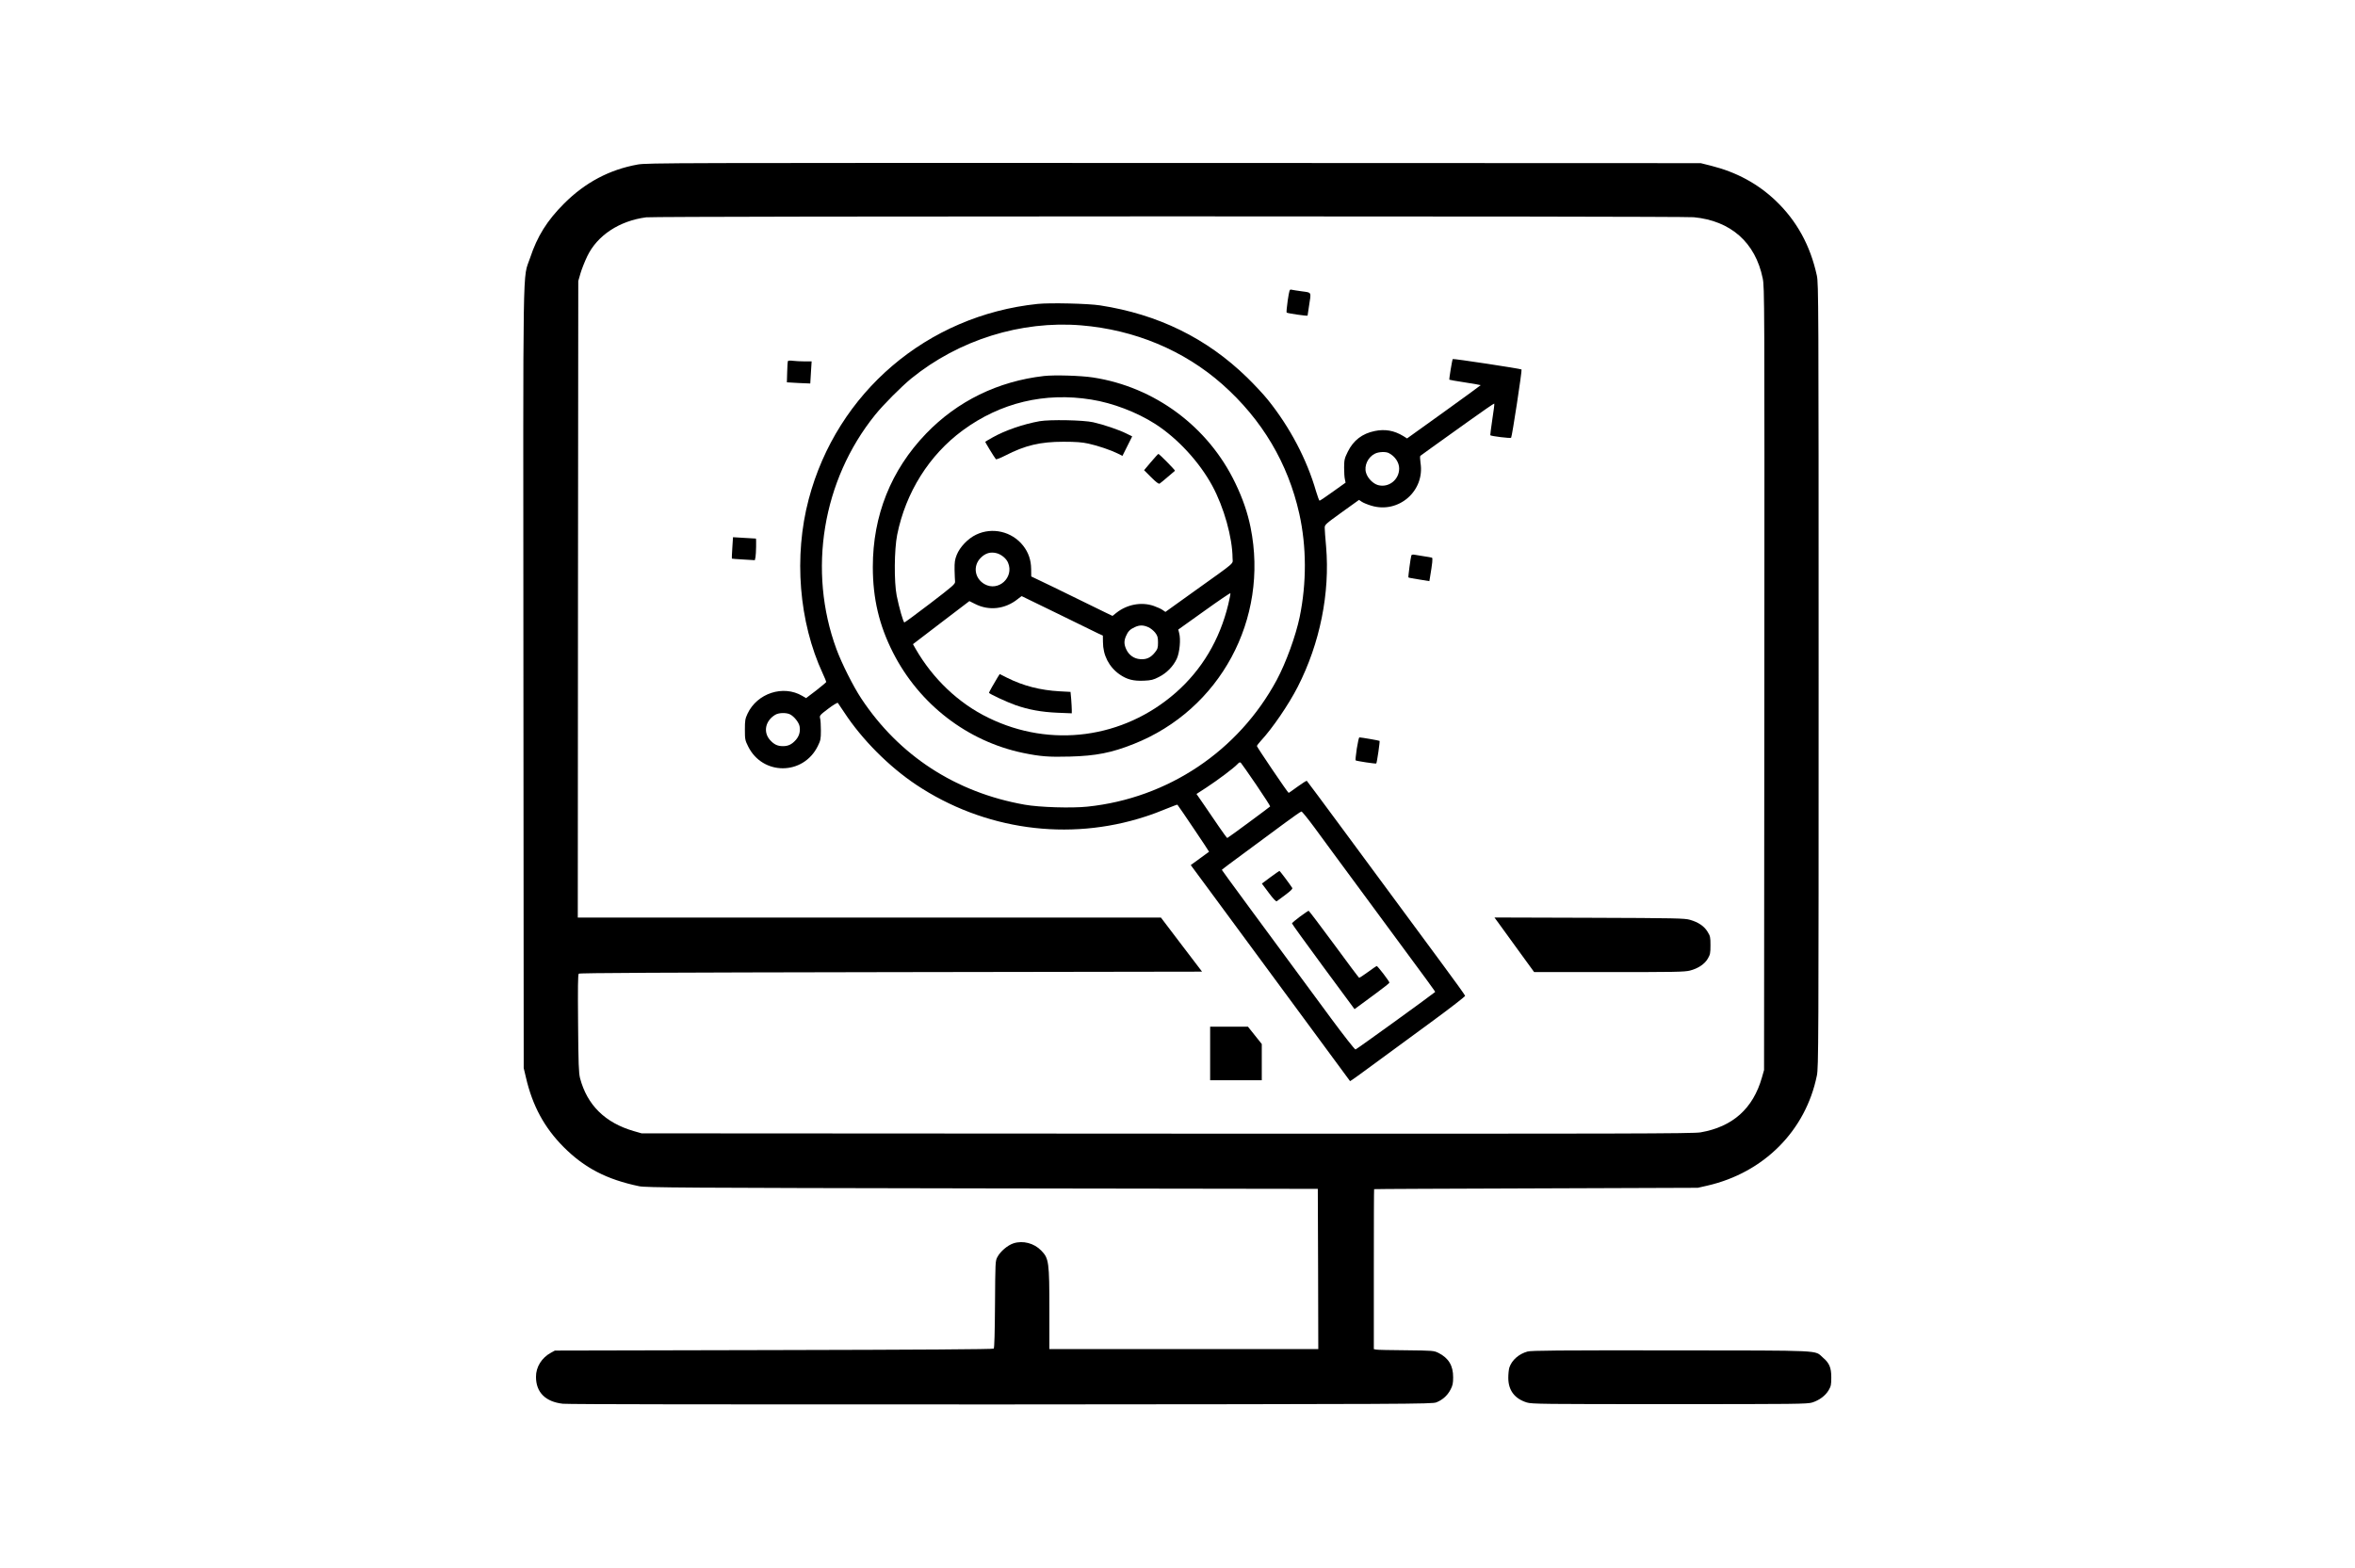
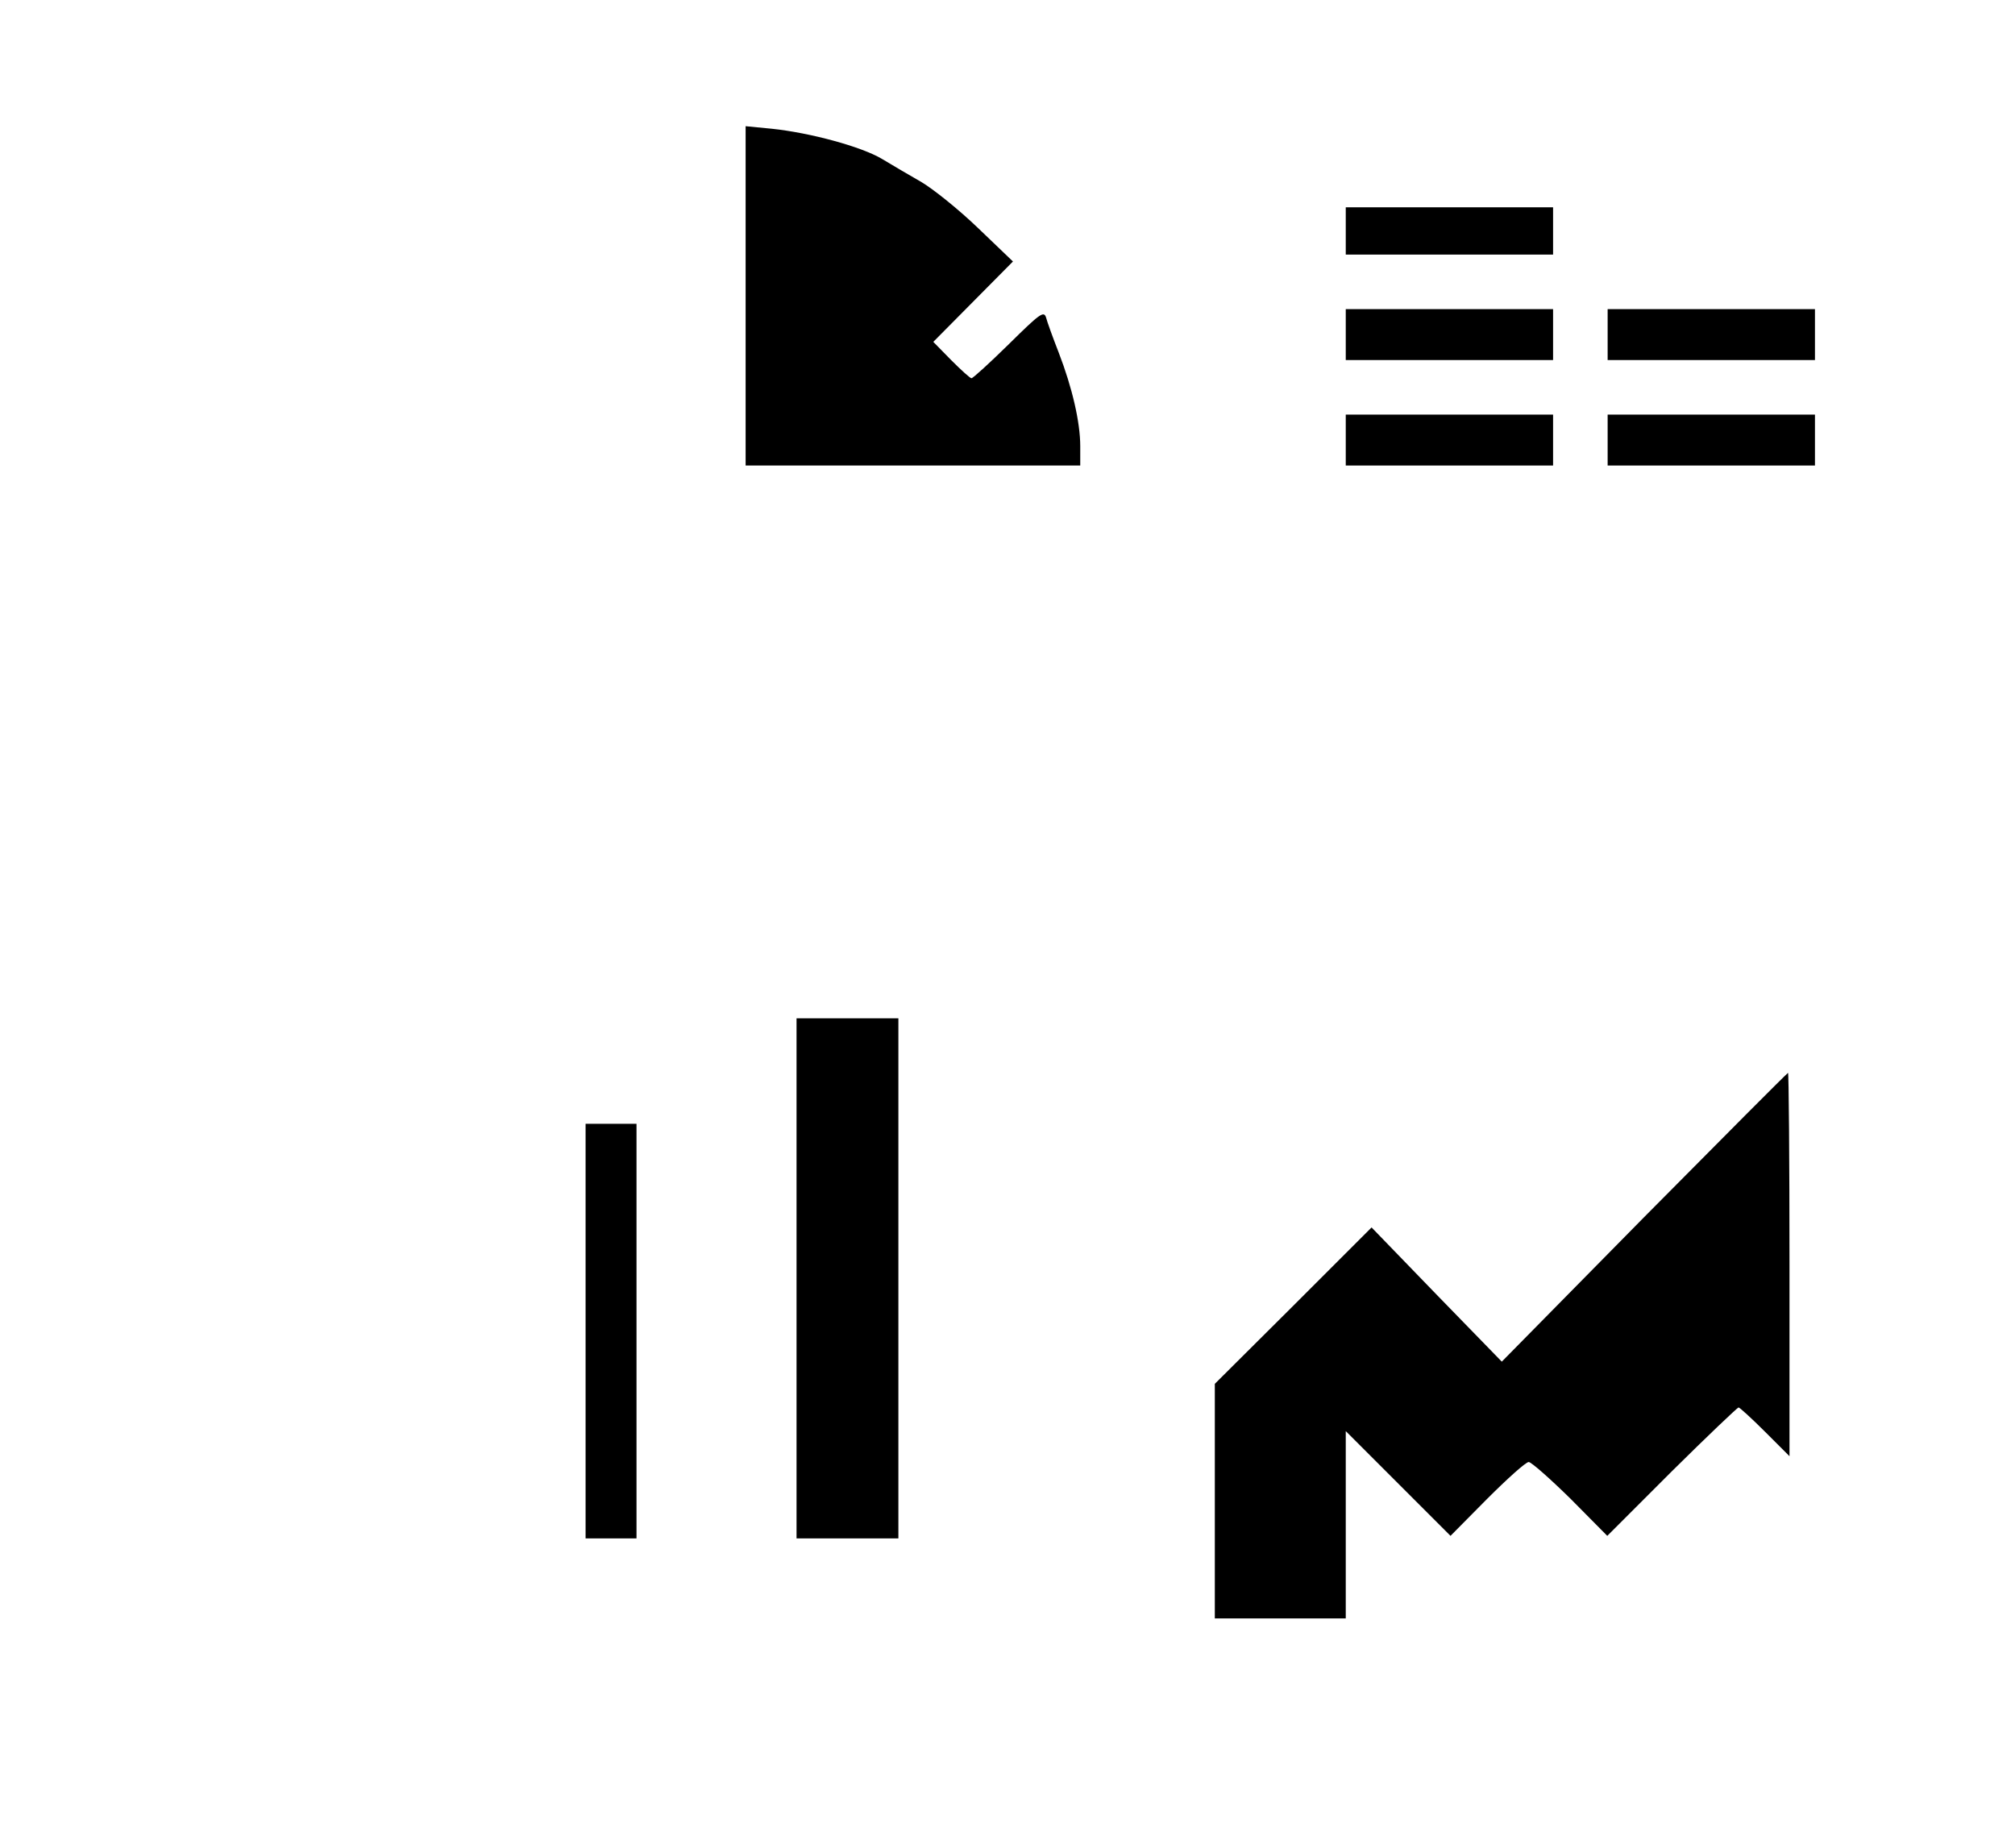
- <svg xmlns="http://www.w3.org/2000/svg" version="1.0" width="2417pt" height="1609pt" viewBox="0 0 2417 1609" preserveAspectRatio="xMidYMid meet">
-   <g transform="translate(0,1609) scale(0.1,-0.1)" fill="#000000" stroke="none">
-     <path d="M6545 14401 c-290 -52 -540 -185 -755 -400 -176 -176 -276 -337 -350 -560 -77 -232 -71 150 -68 -4316 l3 -4000 23 -97 c67 -290 189 -515 387 -714 214 -214 440 -332 775 -402 67 -14 431 -17 3520 -22 l3445 -5 3 -822 2 -823 -1380 0 -1380 0 0 398 c0 496 -5 533 -83 613 -74 77 -189 106 -285 75 -61 -20 -135 -83 -165 -140 -22 -40 -22 -49 -25 -486 -2 -282 -6 -448 -13 -455 -7 -7 -764 -12 -2257 -15 l-2247 -5 -40 -22 c-95 -51 -155 -147 -154 -248 0 -159 97 -256 276 -276 56 -6 1680 -8 4503 -7 4204 3 4417 4 4461 21 64 25 115 71 146 131 22 41 27 65 27 126 1 120 -47 199 -151 251 -47 23 -55 24 -333 27 -157 1 -295 4 -307 7 l-23 5 0 820 c0 451 1 821 3 822 1 2 749 5 1662 8 l1660 6 97 22 c581 133 1010 564 1125 1130 17 82 18 301 18 4107 0 3855 -1 4023 -18 4105 -67 310 -207 564 -423 770 -184 175 -403 293 -661 358 l-108 27 -5405 2 c-5147 1 -5410 1 -5505 -16z m10838 -541 c381 -36 633 -260 708 -627 19 -89 19 -211 17 -4110 l-3 -4018 -22 -77 c-91 -319 -300 -506 -630 -563 -78 -13 -702 -15 -5478 -13 l-5390 3 -80 23 c-294 85 -479 267 -552 544 -13 53 -17 141 -20 562 -3 363 -2 501 7 510 8 8 847 12 3204 16 l3193 5 -211 277 -211 278 -2993 0 -2992 0 2 3268 3 3267 23 80 c13 44 44 122 69 174 103 215 330 364 605 400 96 13 10620 13 10751 1z" />
-     <path d="M13216 13004 c-9 -64 -14 -119 -11 -123 9 -8 215 -38 215 -31 0 3 7 48 15 100 23 147 29 135 -72 149 -49 7 -97 14 -109 17 -19 5 -21 -3 -38 -112z" />
-     <path d="M10650 12970 c-1134 -118 -2060 -908 -2350 -2005 -155 -585 -101 -1261 144 -1789 20 -43 36 -82 36 -87 0 -4 -47 -43 -103 -87 l-104 -79 -39 23 c-195 115 -463 28 -562 -183 -24 -52 -27 -70 -27 -163 0 -99 2 -110 33 -172 148 -301 566 -300 715 2 29 59 32 73 32 160 0 52 -3 109 -8 125 -7 29 -4 33 83 99 50 38 95 65 99 60 4 -5 34 -49 66 -98 182 -278 458 -555 736 -741 697 -465 1563 -586 2354 -328 61 19 159 56 218 81 59 24 109 43 111 41 22 -27 327 -481 325 -483 -2 -2 -45 -33 -96 -70 l-92 -67 223 -302 c315 -428 1408 -1911 1412 -1916 2 -2 112 77 246 176 134 98 399 293 590 433 191 140 347 261 345 267 -1 7 -108 156 -237 330 -356 482 -559 758 -989 1340 -216 293 -396 535 -399 537 -4 2 -47 -25 -95 -60 -48 -35 -89 -64 -91 -64 -8 0 -326 470 -326 481 0 5 18 29 39 52 119 128 286 372 380 556 228 446 332 962 291 1441 -8 85 -14 171 -14 189 -1 34 5 39 175 162 l177 127 28 -19 c16 -11 60 -29 97 -40 280 -86 553 151 506 440 -5 35 -6 67 -2 71 4 3 55 40 113 82 58 41 226 161 373 267 148 106 271 191 273 188 3 -2 -6 -76 -20 -163 -13 -87 -22 -161 -21 -162 9 -10 207 -34 214 -26 10 11 114 694 107 701 -8 8 -700 113 -706 107 -6 -6 -39 -207 -35 -212 2 -2 74 -15 161 -28 87 -14 160 -26 161 -28 1 -1 -168 -125 -377 -275 l-379 -272 -38 24 c-95 58 -189 74 -294 52 -128 -26 -219 -96 -276 -212 -34 -69 -37 -82 -38 -162 0 -47 3 -102 8 -121 l7 -35 -129 -92 c-71 -51 -133 -93 -138 -93 -4 0 -20 43 -36 96 -94 327 -268 658 -494 939 -44 55 -141 159 -214 230 -415 404 -913 648 -1509 740 -123 19 -513 28 -640 15z m445 -220 c550 -45 1057 -257 1451 -606 407 -361 673 -809 789 -1328 75 -338 76 -709 4 -1060 -41 -196 -140 -468 -235 -646 -392 -729 -1117 -1215 -1943 -1301 -163 -17 -494 -7 -644 20 -708 125 -1289 503 -1678 1091 -81 122 -201 361 -254 505 -297 806 -145 1734 396 2405 85 106 269 290 371 374 489 397 1127 596 1743 546z m3158 -1311 c65 -33 107 -97 107 -159 0 -115 -108 -200 -217 -170 -52 15 -107 71 -123 127 -22 72 20 161 92 196 38 19 110 22 141 6z m-6144 -2683 c42 -22 89 -81 97 -121 10 -53 -3 -101 -38 -141 -41 -46 -77 -64 -133 -64 -56 0 -92 18 -133 64 -71 81 -47 196 53 257 36 23 114 25 154 5z m4785 -724 c80 -118 144 -217 142 -221 -5 -7 -430 -321 -440 -324 -3 -1 -42 52 -87 118 -45 66 -115 168 -155 227 l-74 107 103 67 c116 76 280 199 316 238 20 21 27 24 37 14 7 -7 78 -109 158 -226z m594 -434 c65 -90 312 -424 547 -743 673 -912 698 -946 694 -949 -63 -51 -807 -589 -817 -590 -8 -1 -119 141 -247 314 -742 1005 -1125 1526 -1125 1530 0 3 111 86 246 185 135 99 316 233 402 297 87 64 162 117 169 117 6 1 65 -72 131 -161z" />
-     <path d="M10715 12230 c-473 -54 -889 -258 -1210 -591 -361 -375 -547 -842 -547 -1369 0 -325 65 -600 208 -881 270 -530 763 -910 1336 -1029 175 -36 264 -43 478 -37 267 7 429 39 655 129 887 351 1390 1283 1200 2224 -31 152 -80 295 -156 453 -278 581 -828 989 -1462 1086 -125 19 -394 27 -502 15z m485 -242 c221 -35 468 -130 656 -250 230 -148 453 -390 586 -635 120 -222 207 -532 208 -743 0 -65 51 -22 -392 -339 l-297 -213 -29 20 c-15 11 -57 30 -92 42 -126 43 -273 15 -382 -71 l-40 -32 -81 39 c-45 21 -192 93 -327 160 -135 66 -286 140 -336 163 l-90 43 -1 76 c-1 94 -28 171 -83 241 -115 145 -316 192 -482 112 -84 -40 -167 -127 -199 -208 -19 -48 -23 -74 -22 -153 1 -52 4 -107 5 -121 3 -24 -23 -46 -254 -223 -141 -108 -261 -196 -266 -196 -11 0 -54 151 -79 275 -28 143 -25 473 5 625 88 436 329 819 673 1072 388 285 842 393 1319 316z m-968 -1578 c48 -14 97 -55 114 -97 64 -151 -99 -300 -241 -220 -102 58 -122 186 -41 269 49 50 103 66 168 48z m2374 -525 c-88 -364 -271 -671 -540 -907 -537 -470 -1281 -570 -1921 -257 -306 148 -571 400 -749 710 l-26 46 289 221 290 221 58 -29 c143 -73 308 -54 437 49 21 17 40 31 42 31 1 0 170 -82 376 -183 205 -101 392 -192 415 -203 l42 -19 1 -66 c0 -136 62 -256 170 -332 76 -53 143 -70 251 -65 74 3 97 9 153 38 80 40 148 110 184 188 29 64 42 199 24 263 l-9 36 266 190 c146 105 267 187 269 183 2 -5 -8 -57 -22 -115z m-820 -234 c23 -10 54 -36 70 -56 24 -32 29 -47 29 -101 0 -54 -4 -67 -31 -101 -43 -54 -87 -75 -151 -70 -64 4 -117 42 -144 101 -23 50 -24 85 -4 133 21 50 42 72 90 94 51 24 89 23 141 0z" />
-     <path d="M10670 11766 c-167 -30 -354 -94 -485 -168 -38 -22 -72 -41 -73 -43 -3 -3 92 -159 109 -179 4 -5 47 12 96 37 204 105 359 142 598 142 128 0 191 -5 255 -19 97 -21 232 -67 302 -102 l48 -24 50 100 50 100 -61 30 c-73 37 -235 92 -339 115 -101 23 -445 29 -550 11z" />
-     <path d="M11812 11346 l-70 -83 73 -73 c50 -50 77 -70 86 -65 8 5 46 36 84 69 39 33 72 62 74 63 6 4 -161 173 -170 173 -4 0 -38 -38 -77 -84z" />
-     <path d="M10237 9133 c-34 -55 -87 -150 -87 -155 0 -10 187 -97 273 -127 135 -47 265 -71 430 -78 l147 -6 0 35 c0 19 -3 69 -6 110 l-7 75 -112 6 c-198 11 -373 56 -537 138 l-78 39 -23 -37z" />
-     <path d="M13038 7084 l-87 -65 71 -95 c47 -63 74 -91 82 -86 6 5 46 35 89 66 52 39 75 61 70 70 -24 38 -127 176 -132 175 -3 0 -45 -30 -93 -65z" />
-     <path d="M13342 6680 c-45 -33 -82 -65 -82 -70 0 -5 144 -205 321 -445 l321 -435 42 31 c22 17 103 76 179 132 75 55 137 104 137 109 0 14 -122 173 -131 171 -5 -2 -46 -30 -91 -63 -45 -33 -85 -59 -89 -58 -4 2 -121 157 -259 346 -139 188 -255 342 -259 342 -4 0 -44 -27 -89 -60z" />
-     <path d="M8087 12384 c-3 -5 -7 -56 -8 -114 l-3 -105 120 -7 c65 -3 119 -5 120 -5 1 1 4 53 7 115 l7 112 -74 0 c-40 0 -93 3 -118 6 -25 4 -48 2 -51 -2z" />
-     <path d="M7516 10466 c-4 -59 -6 -109 -4 -111 2 -1 55 -6 119 -9 l116 -7 7 32 c6 30 9 188 4 190 -2 0 -55 4 -119 7 l-116 7 -7 -109z" />
-     <path d="M14485 10388 c-8 -24 -34 -222 -30 -226 2 -3 52 -12 110 -21 l105 -17 5 30 c26 155 32 208 21 211 -6 2 -45 9 -86 15 -41 6 -85 13 -98 16 -13 2 -24 -1 -27 -8z" />
-     <path d="M13925 8404 c-9 -63 -15 -117 -12 -120 7 -7 207 -37 212 -32 7 7 39 227 34 232 -4 4 -188 36 -208 36 -4 0 -16 -52 -26 -116z" />
-     <path d="M15382 6611 c23 -33 115 -159 203 -280 l160 -220 769 0 c668 -1 776 1 830 15 83 21 151 66 184 123 24 41 27 56 27 137 0 83 -2 94 -30 139 -35 57 -93 97 -180 122 -55 16 -141 18 -1033 21 l-974 3 44 -60z" />
-     <path d="M12420 5275 l0 -275 265 0 265 0 0 186 0 186 -71 89 -71 89 -194 0 -194 0 0 -275z" />
-     <path d="M15677 2215 c-89 -25 -160 -87 -186 -164 -6 -19 -11 -66 -11 -106 0 -128 65 -214 190 -253 51 -16 164 -17 1465 -17 1301 0 1414 1 1465 17 72 23 134 69 168 126 24 41 27 57 27 132 0 100 -20 147 -86 203 -90 78 36 72 -1559 74 -1161 1 -1434 -1 -1473 -12z" />
+ <svg xmlns="http://www.w3.org/2000/svg" version="1.0" width="554pt" height="508pt" viewBox="0 0 554 508" preserveAspectRatio="xMidYMid meet">
+   <g transform="translate(0,508) scale(0.1,-0.1)" fill="#000000" stroke="none">
+     <path d="M2050 4266 l0 -466 460 0 460 0 0 53 c0 66 -22 161 -59 257 -16 41 -32 85 -35 97 -6 19 -17 11 -102 -73 -53 -52 -99 -94 -103 -94 -4 0 -29 23 -56 50 l-49 50 109 110 110 111 -96 92 c-53 51 -123 107 -155 126 -33 19 -81 47 -109 64 -57 34 -198 72 -303 83 l-72 7 0 -467z" />
+     <path d="M3700 4445 l0 -65 285 0 285 0 0 65 0 65 -285 0 -285 0 0 -65z" />
+     <path d="M3700 4160 l0 -70 285 0 285 0 0 70 0 70 -285 0 -285 0 0 -70z" />
+     <path d="M4420 4160 l0 -70 285 0 285 0 0 70 0 70 -285 0 -285 0 0 -70z" />
+     <path d="M3700 3870 l0 -70 285 0 285 0 0 70 0 70 -285 0 -285 0 0 -70z" />
+     <path d="M4420 3870 l0 -70 285 0 285 0 0 70 0 70 -285 0 -285 0 0 -70z" />
+     <path d="M2190 1565 l0 -715 140 0 140 0 0 715 0 715 -140 0 -140 0 0 -715z" />
+     <path d="M4520 1733 l-391 -397 -179 184 -179 185 -215 -215 -216 -215 0 -322 0 -323 180 0 180 0 0 257 0 258 144 -144 144 -144 100 101 c56 56 107 102 115 102 7 0 59 -46 115 -101 l101 -102 177 177 c98 97 181 176 184 176 3 0 36 -30 73 -67 l67 -67 0 527 c0 290 -2 527 -4 527 -2 0 -180 -179 -396 -397z" />
+     <path d="M1610 1420 l0 -570 70 0 70 0 0 570 0 570 -70 0 -70 0 0 -570z" />
  </g>
</svg>
